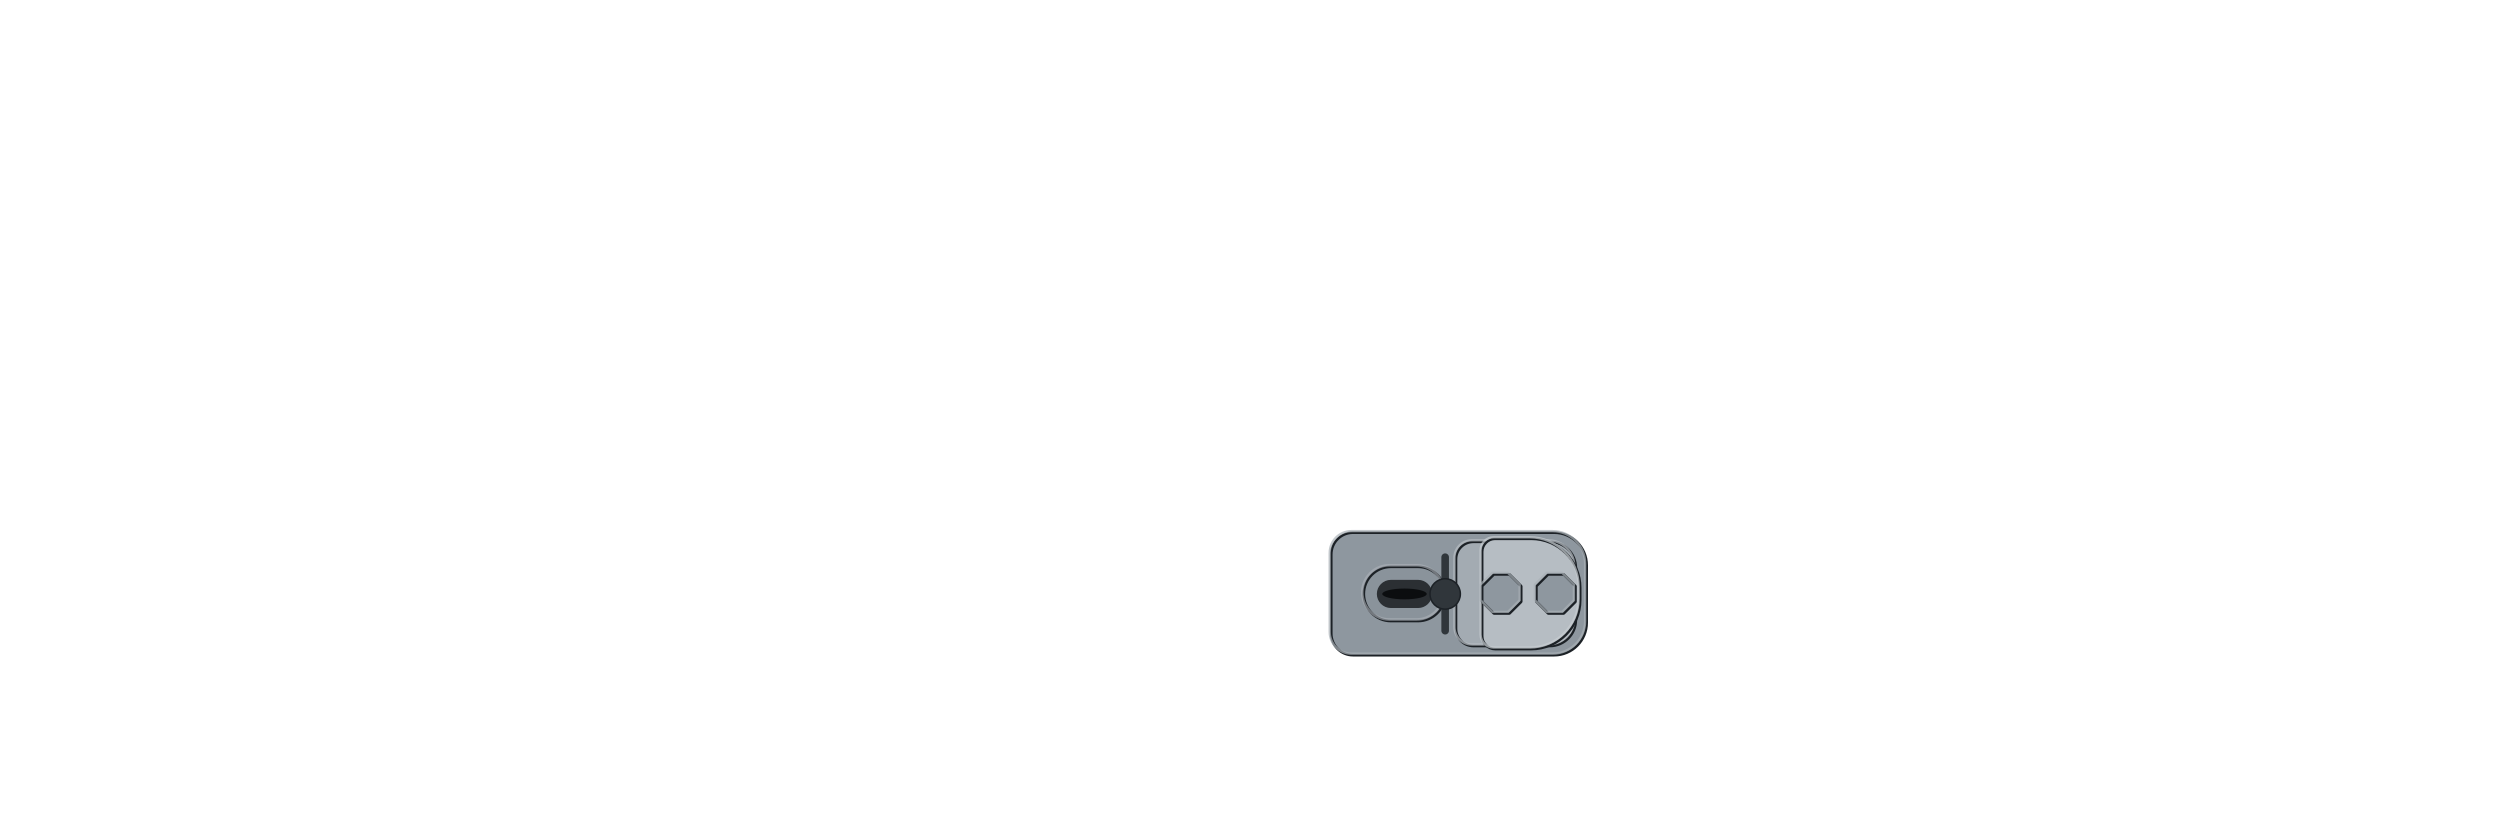
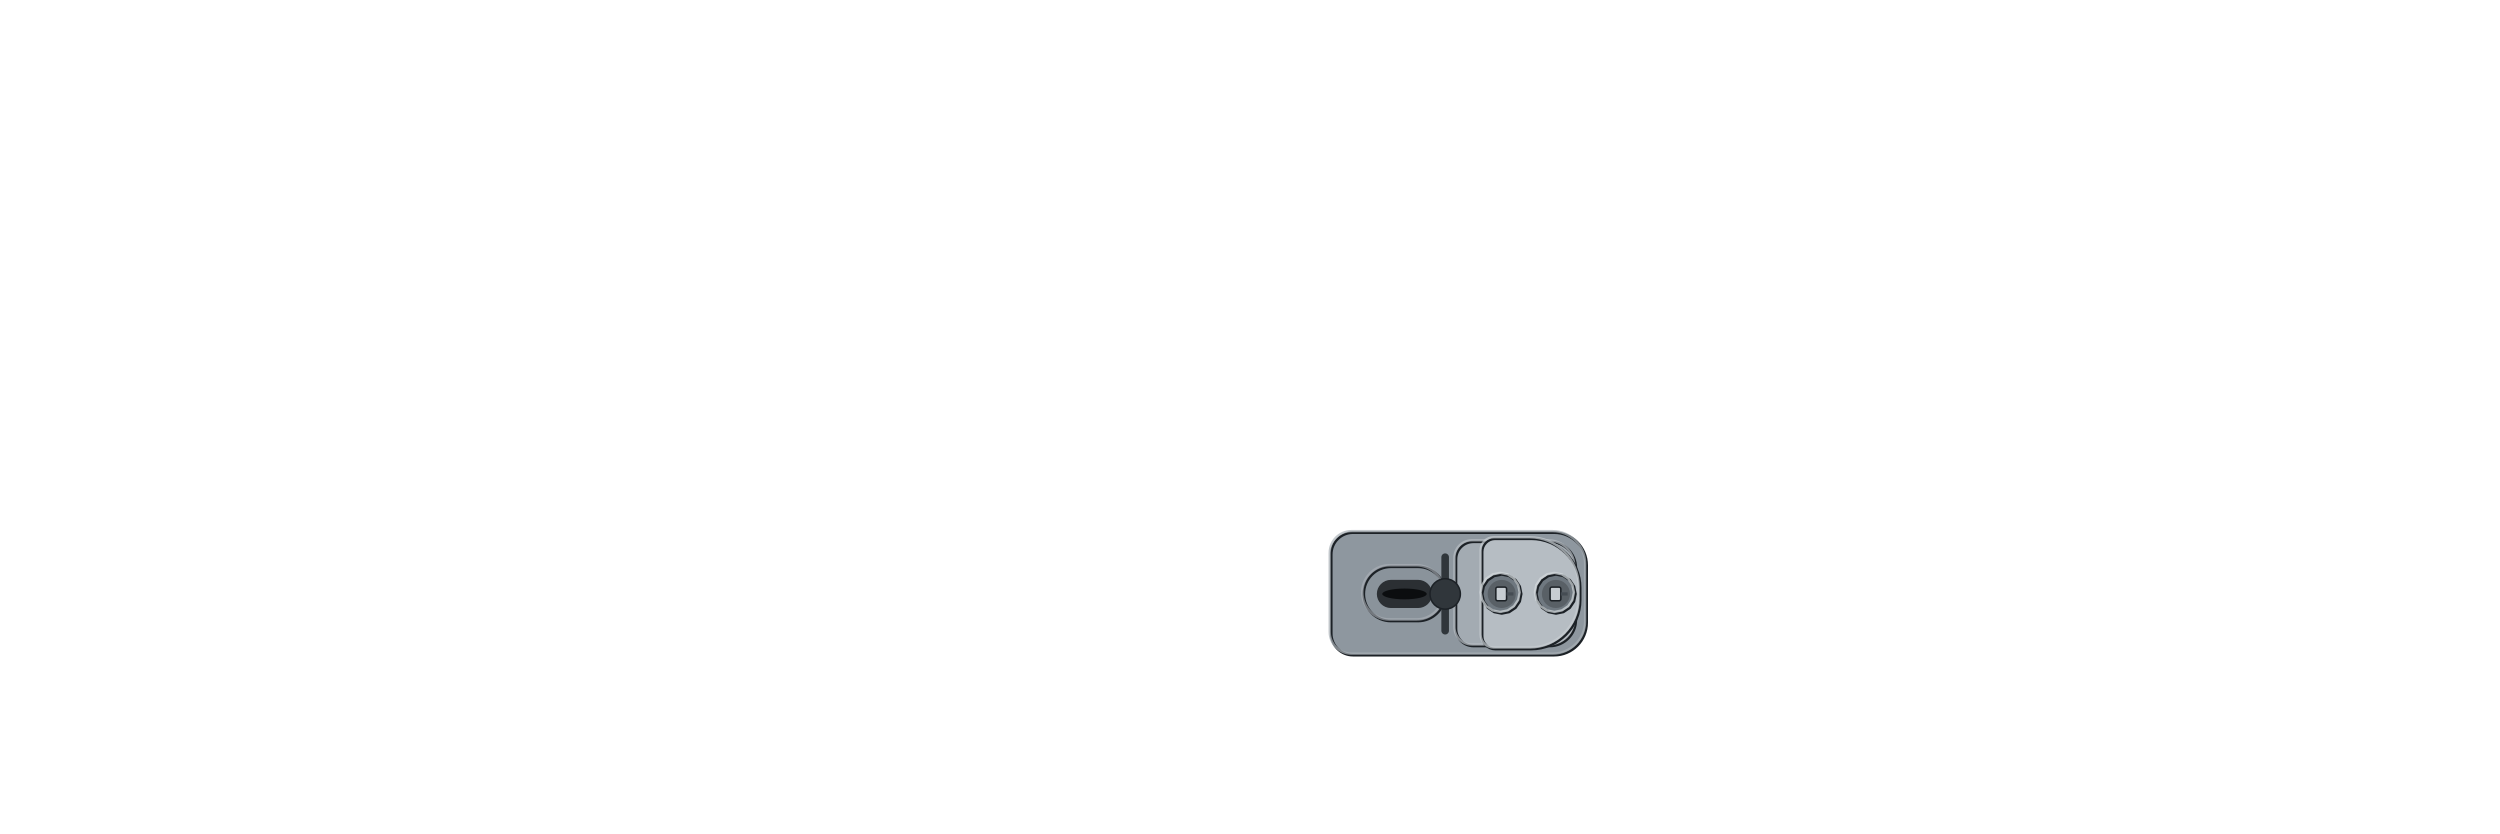
<svg xmlns="http://www.w3.org/2000/svg" width="1152" height="384" viewBox="-57.6 -19.2 115.2 38.4" shape-rendering="geometricPrecision">
  <defs>
    <clipPath id="hullclip_unused">
      <path d="M-53.5,-5.801 L-53.496,-5.874 L-53.484,-5.947 L-53.465,-6.02 L-53.438,-6.093 L-53.402,-6.166 L-53.359,-6.239 L-53.309,-6.311 L-53.25,-6.384 L-53.184,-6.456 L-53.11,-6.527 L-53.028,-6.598 L-52.939,-6.669 L-52.841,-6.74 L-52.736,-6.81 L-52.624,-6.879 L-52.503,-6.948 L-52.375,-7.016 L-52.24,-7.084 L-52.096,-7.151 L-51.945,-7.218 L-51.787,-7.283 L-51.621,-7.348 L-51.447,-7.413 L-51.266,-7.476 L-51.078,-7.539 L-50.882,-7.601 L-50.678,-7.662 L-50.467,-7.722 L-50.249,-7.781 L-50.023,-7.839 L-49.79,-7.897 L-49.55,-7.953 L-49.303,-8.008 L-49.048,-8.063 L-48.787,-8.116 L-48.518,-8.168 L-48.242,-8.219 L-47.959,-8.269 L-47.669,-8.318 L-47.372,-8.366 L-47.068,-8.413 L-46.757,-8.458 L-46.44,-8.503 L-46.115,-8.546 L-45.784,-8.588 L-45.447,-8.629 L-45.102,-8.669 L-44.751,-8.707 L-44.394,-8.745 L-44.03,-8.781 L-43.659,-8.816 L-43.282,-8.85 L-42.899,-8.882 L-42.51,-8.914 L-42.114,-8.944 L-41.713,-8.973 L-41.305,-9.001 L-40.891,-9.028 L-40.471,-9.054 L-40.045,-9.079 L-39.614,-9.102 L-39.176,-9.125 L-38.733,-9.146 L-38.285,-9.166 L-37.83,-9.185 L-37.37,-9.204 L-36.905,-9.221 L-36.434,-9.237 L-35.958,-9.252 L-35.477,-9.267 L-34.991,-9.28 L-34.499,-9.293 L-34.002,-9.304 L-33.501,-9.315 L-32.994,-9.325 L-32.483,-9.335 L-31.967,-9.343 L-31.447,-9.351 L-30.921,-9.358 L-30.391,-9.365 L-29.857,-9.371 L-29.319,-9.376 L-28.776,-9.381 L-28.229,-9.385 L-27.678,-9.389 L-27.122,-9.393 L-26.563,-9.396 L-26,-9.398 L-25.433,-9.4 L-24.863,-9.402 L-24.288,-9.404 L-23.711,-9.405 L-23.13,-9.406 L-22.545,-9.407 L-21.957,-9.408 L-21.366,-9.409 L-20.772,-9.409 L-20.175,-9.409 L-19.574,-9.41 L-18.971,-9.41 L-18.366,-9.41 L-17.757,-9.41 L-17.146,-9.41 L-16.532,-9.41 L-15.916,-9.41 L-15.298,-9.41 L-14.678,-9.41 L-14.055,-9.41 L-13.43,-9.41 L-12.803,-9.41 L-12.175,-9.41 L-11.544,-9.41 L-10.912,-9.41 L-10.279,-9.41 L-9.644,-9.41 L-9.007,-9.41 L-8.369,-9.41 L-7.73,-9.41 L-7.09,-9.41 L-6.449,-9.41 L-5.807,-9.41 L-5.163,-9.41 L-4.52,-9.41 L-3.875,-9.41 L-3.23,-9.41 L-2.585,-9.41 L-1.939,-9.41 L-1.293,-9.41 L-0.646,-9.41 L-0,-9.41 L0.646,-9.41 L1.293,-9.41 L1.939,-9.41 L2.585,-9.41 L3.23,-9.41 L3.875,-9.41 L4.52,-9.41 L5.163,-9.41 L5.807,-9.41 L6.449,-9.41 L7.09,-9.41 L7.73,-9.41 L8.369,-9.41 L9.007,-9.41 L9.644,-9.41 L10.279,-9.41 L10.912,-9.41 L11.544,-9.41 L12.175,-9.41 L12.803,-9.41 L13.43,-9.41 L14.055,-9.41 L14.678,-9.409 L15.298,-9.409 L15.916,-9.408 L16.532,-9.407 L17.146,-9.406 L17.757,-9.404 L18.366,-9.402 L18.971,-9.399 L19.574,-9.395 L20.175,-9.391 L20.772,-9.385 L21.366,-9.378 L21.957,-9.371 L22.545,-9.362 L23.13,-9.351 L23.711,-9.339 L24.288,-9.325 L24.863,-9.309 L25.433,-9.291 L26,-9.272 L26.563,-9.25 L27.122,-9.225 L27.678,-9.198 L28.229,-9.168 L28.776,-9.136 L29.319,-9.101 L29.857,-9.062 L30.391,-9.021 L30.921,-8.976 L31.447,-8.928 L31.967,-8.876 L32.483,-8.821 L32.994,-8.762 L33.501,-8.7 L34.002,-8.634 L34.499,-8.563 L34.991,-8.489 L35.477,-8.411 L35.958,-8.329 L36.434,-8.243 L36.905,-8.153 L37.37,-8.059 L37.83,-7.961 L38.285,-7.859 L38.733,-7.753 L39.176,-7.643 L39.614,-7.529 L40.045,-7.411 L40.471,-7.289 L40.891,-7.163 L41.305,-7.034 L41.713,-6.902 L42.114,-6.766 L42.51,-6.626 L42.899,-6.484 L43.282,-6.338 L43.659,-6.19 L44.03,-6.039 L44.394,-5.885 L44.751,-5.729 L45.102,-5.571 L45.447,-5.411 L45.784,-5.249 L46.115,-5.085 L46.44,-4.92 L46.757,-4.754 L47.068,-4.587 L47.372,-4.42 L47.669,-4.252 L47.959,-4.084 L48.242,-3.916 L48.518,-3.748 L48.787,-3.581 L49.048,-3.415 L49.303,-3.25 L49.55,-3.086 L49.79,-2.924 L50.023,-2.764 L50.249,-2.606 L50.467,-2.451 L50.678,-2.298 L50.882,-2.148 L51.078,-2.002 L51.266,-1.859 L51.447,-1.719 L51.621,-1.584 L51.787,-1.453 L51.945,-1.326 L52.096,-1.204 L52.24,-1.087 L52.375,-0.974 L52.503,-0.868 L52.624,-0.766 L52.736,-0.67 L52.841,-0.58 L52.939,-0.496 L53.028,-0.419 L53.11,-0.347 L53.184,-0.282 L53.25,-0.223 L53.309,-0.171 L53.359,-0.126 L53.402,-0.088 L53.438,-0.056 L53.465,-0.032 L53.484,-0.014 L53.484,0.014 L53.465,0.032 L53.438,0.056 L53.402,0.088 L53.359,0.126 L53.309,0.171 L53.25,0.223 L53.184,0.282 L53.11,0.347 L53.028,0.419 L52.939,0.496 L52.841,0.58 L52.736,0.67 L52.624,0.766 L52.503,0.868 L52.375,0.974 L52.24,1.087 L52.096,1.204 L51.945,1.326 L51.787,1.453 L51.621,1.584 L51.447,1.719 L51.266,1.859 L51.078,2.002 L50.882,2.148 L50.678,2.298 L50.467,2.451 L50.249,2.606 L50.023,2.764 L49.79,2.924 L49.55,3.086 L49.303,3.25 L49.048,3.415 L48.787,3.581 L48.518,3.748 L48.242,3.916 L47.959,4.084 L47.669,4.252 L47.372,4.42 L47.068,4.587 L46.757,4.754 L46.44,4.92 L46.115,5.085 L45.784,5.249 L45.447,5.411 L45.102,5.571 L44.751,5.729 L44.394,5.885 L44.03,6.039 L43.659,6.19 L43.282,6.338 L42.899,6.484 L42.51,6.626 L42.114,6.766 L41.713,6.902 L41.305,7.034 L40.891,7.163 L40.471,7.289 L40.045,7.411 L39.614,7.529 L39.176,7.643 L38.733,7.753 L38.285,7.859 L37.83,7.961 L37.37,8.059 L36.905,8.153 L36.434,8.243 L35.958,8.329 L35.477,8.411 L34.991,8.489 L34.499,8.563 L34.002,8.634 L33.501,8.7 L32.994,8.762 L32.483,8.821 L31.967,8.876 L31.447,8.928 L30.921,8.976 L30.391,9.021 L29.857,9.062 L29.319,9.101 L28.776,9.136 L28.229,9.168 L27.678,9.198 L27.122,9.225 L26.563,9.25 L26,9.272 L25.433,9.291 L24.863,9.309 L24.288,9.325 L23.711,9.339 L23.13,9.351 L22.545,9.362 L21.957,9.371 L21.366,9.378 L20.772,9.385 L20.175,9.391 L19.574,9.395 L18.971,9.399 L18.366,9.402 L17.757,9.404 L17.146,9.406 L16.532,9.407 L15.916,9.408 L15.298,9.409 L14.678,9.409 L14.055,9.41 L13.43,9.41 L12.803,9.41 L12.175,9.41 L11.544,9.41 L10.912,9.41 L10.279,9.41 L9.644,9.41 L9.007,9.41 L8.369,9.41 L7.73,9.41 L7.09,9.41 L6.449,9.41 L5.807,9.41 L5.163,9.41 L4.52,9.41 L3.875,9.41 L3.23,9.41 L2.585,9.41 L1.939,9.41 L1.293,9.41 L0.646,9.41 L-0,9.41 L-0.646,9.41 L-1.293,9.41 L-1.939,9.41 L-2.585,9.41 L-3.23,9.41 L-3.875,9.41 L-4.52,9.41 L-5.163,9.41 L-5.807,9.41 L-6.449,9.41 L-7.09,9.41 L-7.73,9.41 L-8.369,9.41 L-9.007,9.41 L-9.644,9.41 L-10.279,9.41 L-10.912,9.41 L-11.544,9.41 L-12.175,9.41 L-12.803,9.41 L-13.43,9.41 L-14.055,9.41 L-14.678,9.41 L-15.298,9.41 L-15.916,9.41 L-16.532,9.41 L-17.146,9.41 L-17.757,9.41 L-18.366,9.41 L-18.971,9.41 L-19.574,9.41 L-20.175,9.409 L-20.772,9.409 L-21.366,9.409 L-21.957,9.408 L-22.545,9.407 L-23.13,9.406 L-23.711,9.405 L-24.288,9.404 L-24.863,9.402 L-25.433,9.4 L-26,9.398 L-26.563,9.396 L-27.122,9.393 L-27.678,9.389 L-28.229,9.385 L-28.776,9.381 L-29.319,9.376 L-29.857,9.371 L-30.391,9.365 L-30.921,9.358 L-31.447,9.351 L-31.967,9.343 L-32.483,9.335 L-32.994,9.325 L-33.501,9.315 L-34.002,9.304 L-34.499,9.293 L-34.991,9.28 L-35.477,9.267 L-35.958,9.252 L-36.434,9.237 L-36.905,9.221 L-37.37,9.204 L-37.83,9.185 L-38.285,9.166 L-38.733,9.146 L-39.176,9.125 L-39.614,9.102 L-40.045,9.079 L-40.471,9.054 L-40.891,9.028 L-41.305,9.001 L-41.713,8.973 L-42.114,8.944 L-42.51,8.914 L-42.899,8.882 L-43.282,8.85 L-43.659,8.816 L-44.03,8.781 L-44.394,8.745 L-44.751,8.707 L-45.102,8.669 L-45.447,8.629 L-45.784,8.588 L-46.115,8.546 L-46.44,8.503 L-46.757,8.458 L-47.068,8.413 L-47.372,8.366 L-47.669,8.318 L-47.959,8.269 L-48.242,8.219 L-48.518,8.168 L-48.787,8.116 L-49.048,8.063 L-49.303,8.008 L-49.55,7.953 L-49.79,7.897 L-50.023,7.839 L-50.249,7.781 L-50.467,7.722 L-50.678,7.662 L-50.882,7.601 L-51.078,7.539 L-51.266,7.476 L-51.447,7.413 L-51.621,7.348 L-51.787,7.283 L-51.945,7.218 L-52.096,7.151 L-52.24,7.084 L-52.375,7.016 L-52.503,6.948 L-52.624,6.879 L-52.736,6.81 L-52.841,6.74 L-52.939,6.669 L-53.028,6.598 L-53.11,6.527 L-53.184,6.456 L-53.25,6.384 L-53.309,6.311 L-53.359,6.239 L-53.402,6.166 L-53.438,6.093 L-53.465,6.02 L-53.484,5.947 L-53.496,5.874 L-53.5,5.801 Z" />
    </clipPath>
    <clipPath id="deckclip">
      <path d="M-53.5,-5.251 L-53.496,-5.324 L-53.484,-5.397 L-53.465,-5.47 L-53.438,-5.543 L-53.402,-5.616 L-53.359,-5.689 L-53.309,-5.761 L-53.25,-5.834 L-53.184,-5.906 L-53.11,-5.977 L-53.028,-6.048 L-52.939,-6.119 L-52.841,-6.19 L-52.736,-6.26 L-52.624,-6.329 L-52.503,-6.398 L-52.375,-6.466 L-52.24,-6.534 L-52.096,-6.601 L-51.945,-6.668 L-51.787,-6.733 L-51.621,-6.798 L-51.447,-6.863 L-51.266,-6.926 L-51.078,-6.989 L-50.882,-7.051 L-50.678,-7.112 L-50.467,-7.172 L-50.249,-7.231 L-50.023,-7.289 L-49.79,-7.347 L-49.55,-7.403 L-49.303,-7.458 L-49.048,-7.513 L-48.787,-7.566 L-48.518,-7.618 L-48.242,-7.669 L-47.959,-7.719 L-47.669,-7.768 L-47.372,-7.816 L-47.068,-7.863 L-46.757,-7.908 L-46.44,-7.953 L-46.115,-7.996 L-45.784,-8.038 L-45.447,-8.079 L-45.102,-8.119 L-44.751,-8.157 L-44.394,-8.195 L-44.03,-8.231 L-43.659,-8.266 L-43.282,-8.3 L-42.899,-8.332 L-42.51,-8.364 L-42.114,-8.394 L-41.713,-8.423 L-41.305,-8.451 L-40.891,-8.478 L-40.471,-8.504 L-40.045,-8.529 L-39.614,-8.552 L-39.176,-8.575 L-38.733,-8.596 L-38.285,-8.616 L-37.83,-8.635 L-37.37,-8.654 L-36.905,-8.671 L-36.434,-8.687 L-35.958,-8.702 L-35.477,-8.717 L-34.991,-8.73 L-34.499,-8.743 L-34.002,-8.754 L-33.501,-8.765 L-32.994,-8.775 L-32.483,-8.785 L-31.967,-8.793 L-31.447,-8.801 L-30.921,-8.808 L-30.391,-8.815 L-29.857,-8.821 L-29.319,-8.826 L-28.776,-8.831 L-28.229,-8.835 L-27.678,-8.839 L-27.122,-8.843 L-26.563,-8.846 L-26,-8.848 L-25.433,-8.85 L-24.863,-8.852 L-24.288,-8.854 L-23.711,-8.855 L-23.13,-8.856 L-22.545,-8.857 L-21.957,-8.858 L-21.366,-8.859 L-20.772,-8.859 L-20.175,-8.859 L-19.574,-8.86 L-18.971,-8.86 L-18.366,-8.86 L-17.757,-8.86 L-17.146,-8.86 L-16.532,-8.86 L-15.916,-8.86 L-15.298,-8.86 L-14.678,-8.86 L-14.055,-8.86 L-13.43,-8.86 L-12.803,-8.86 L-12.175,-8.86 L-11.544,-8.86 L-10.912,-8.86 L-10.279,-8.86 L-9.644,-8.86 L-9.007,-8.86 L-8.369,-8.86 L-7.73,-8.86 L-7.09,-8.86 L-6.449,-8.86 L-5.807,-8.86 L-5.163,-8.86 L-4.52,-8.86 L-3.875,-8.86 L-3.23,-8.86 L-2.585,-8.86 L-1.939,-8.86 L-1.293,-8.86 L-0.646,-8.86 L-0,-8.86 L0.646,-8.86 L1.293,-8.86 L1.939,-8.86 L2.585,-8.86 L3.23,-8.86 L3.875,-8.86 L4.52,-8.86 L5.163,-8.86 L5.807,-8.86 L6.449,-8.86 L7.09,-8.86 L7.73,-8.86 L8.369,-8.86 L9.007,-8.86 L9.644,-8.86 L10.279,-8.86 L10.912,-8.86 L11.544,-8.86 L12.175,-8.86 L12.803,-8.86 L13.43,-8.86 L14.055,-8.86 L14.678,-8.859 L15.298,-8.859 L15.916,-8.858 L16.532,-8.857 L17.146,-8.856 L17.757,-8.854 L18.366,-8.852 L18.971,-8.849 L19.574,-8.845 L20.175,-8.841 L20.772,-8.835 L21.366,-8.828 L21.957,-8.821 L22.545,-8.812 L23.13,-8.801 L23.711,-8.789 L24.288,-8.775 L24.863,-8.759 L25.433,-8.741 L26,-8.722 L26.563,-8.7 L27.122,-8.675 L27.678,-8.648 L28.229,-8.618 L28.776,-8.586 L29.319,-8.551 L29.857,-8.512 L30.391,-8.471 L30.921,-8.426 L31.447,-8.378 L31.967,-8.326 L32.483,-8.271 L32.994,-8.212 L33.501,-8.15 L34.002,-8.084 L34.499,-8.013 L34.991,-7.939 L35.477,-7.861 L35.958,-7.779 L36.434,-7.693 L36.905,-7.603 L37.37,-7.509 L37.83,-7.411 L38.285,-7.309 L38.733,-7.203 L39.176,-7.093 L39.614,-6.979 L40.045,-6.861 L40.471,-6.739 L40.891,-6.613 L41.305,-6.484 L41.713,-6.352 L42.114,-6.216 L42.51,-6.076 L42.899,-5.934 L43.282,-5.788 L43.659,-5.64 L44.03,-5.489 L44.394,-5.335 L44.751,-5.179 L45.102,-5.021 L45.447,-4.861 L45.784,-4.699 L46.115,-4.535 L46.44,-4.37 L46.757,-4.204 L47.068,-4.037 L47.372,-3.87 L47.669,-3.702 L47.959,-3.534 L48.242,-3.366 L48.518,-3.198 L48.787,-3.031 L49.048,-2.865 L49.303,-2.7 L49.55,-2.536 L49.79,-2.374 L50.023,-2.214 L50.249,-2.056 L50.467,-1.901 L50.678,-1.748 L50.882,-1.598 L51.078,-1.452 L51.266,-1.309 L51.447,-1.169 L51.621,-1.034 L51.787,-0.903 L51.945,-0.776 L52.096,-0.654 L52.24,-0.537 L52.375,-0.424 L52.503,-0.318 L52.624,-0.216 L52.736,-0.12 L52.841,-0.03 L52.841,0.03 L52.736,0.12 L52.624,0.216 L52.503,0.318 L52.375,0.424 L52.24,0.537 L52.096,0.654 L51.945,0.776 L51.787,0.903 L51.621,1.034 L51.447,1.169 L51.266,1.309 L51.078,1.452 L50.882,1.598 L50.678,1.748 L50.467,1.901 L50.249,2.056 L50.023,2.214 L49.79,2.374 L49.55,2.536 L49.303,2.7 L49.048,2.865 L48.787,3.031 L48.518,3.198 L48.242,3.366 L47.959,3.534 L47.669,3.702 L47.372,3.87 L47.068,4.037 L46.757,4.204 L46.44,4.37 L46.115,4.535 L45.784,4.699 L45.447,4.861 L45.102,5.021 L44.751,5.179 L44.394,5.335 L44.03,5.489 L43.659,5.64 L43.282,5.788 L42.899,5.934 L42.51,6.076 L42.114,6.216 L41.713,6.352 L41.305,6.484 L40.891,6.613 L40.471,6.739 L40.045,6.861 L39.614,6.979 L39.176,7.093 L38.733,7.203 L38.285,7.309 L37.83,7.411 L37.37,7.509 L36.905,7.603 L36.434,7.693 L35.958,7.779 L35.477,7.861 L34.991,7.939 L34.499,8.013 L34.002,8.084 L33.501,8.15 L32.994,8.212 L32.483,8.271 L31.967,8.326 L31.447,8.378 L30.921,8.426 L30.391,8.471 L29.857,8.512 L29.319,8.551 L28.776,8.586 L28.229,8.618 L27.678,8.648 L27.122,8.675 L26.563,8.7 L26,8.722 L25.433,8.741 L24.863,8.759 L24.288,8.775 L23.711,8.789 L23.13,8.801 L22.545,8.812 L21.957,8.821 L21.366,8.828 L20.772,8.835 L20.175,8.841 L19.574,8.845 L18.971,8.849 L18.366,8.852 L17.757,8.854 L17.146,8.856 L16.532,8.857 L15.916,8.858 L15.298,8.859 L14.678,8.859 L14.055,8.86 L13.43,8.86 L12.803,8.86 L12.175,8.86 L11.544,8.86 L10.912,8.86 L10.279,8.86 L9.644,8.86 L9.007,8.86 L8.369,8.86 L7.73,8.86 L7.09,8.86 L6.449,8.86 L5.807,8.86 L5.163,8.86 L4.52,8.86 L3.875,8.86 L3.23,8.86 L2.585,8.86 L1.939,8.86 L1.293,8.86 L0.646,8.86 L-0,8.86 L-0.646,8.86 L-1.293,8.86 L-1.939,8.86 L-2.585,8.86 L-3.23,8.86 L-3.875,8.86 L-4.52,8.86 L-5.163,8.86 L-5.807,8.86 L-6.449,8.86 L-7.09,8.86 L-7.73,8.86 L-8.369,8.86 L-9.007,8.86 L-9.644,8.86 L-10.279,8.86 L-10.912,8.86 L-11.544,8.86 L-12.175,8.86 L-12.803,8.86 L-13.43,8.86 L-14.055,8.86 L-14.678,8.86 L-15.298,8.86 L-15.916,8.86 L-16.532,8.86 L-17.146,8.86 L-17.757,8.86 L-18.366,8.86 L-18.971,8.86 L-19.574,8.86 L-20.175,8.859 L-20.772,8.859 L-21.366,8.859 L-21.957,8.858 L-22.545,8.857 L-23.13,8.856 L-23.711,8.855 L-24.288,8.854 L-24.863,8.852 L-25.433,8.85 L-26,8.848 L-26.563,8.846 L-27.122,8.843 L-27.678,8.839 L-28.229,8.835 L-28.776,8.831 L-29.319,8.826 L-29.857,8.821 L-30.391,8.815 L-30.921,8.808 L-31.447,8.801 L-31.967,8.793 L-32.483,8.785 L-32.994,8.775 L-33.501,8.765 L-34.002,8.754 L-34.499,8.743 L-34.991,8.73 L-35.477,8.717 L-35.958,8.702 L-36.434,8.687 L-36.905,8.671 L-37.37,8.654 L-37.83,8.635 L-38.285,8.616 L-38.733,8.596 L-39.176,8.575 L-39.614,8.552 L-40.045,8.529 L-40.471,8.504 L-40.891,8.478 L-41.305,8.451 L-41.713,8.423 L-42.114,8.394 L-42.51,8.364 L-42.899,8.332 L-43.282,8.3 L-43.659,8.266 L-44.03,8.231 L-44.394,8.195 L-44.751,8.157 L-45.102,8.119 L-45.447,8.079 L-45.784,8.038 L-46.115,7.996 L-46.44,7.953 L-46.757,7.908 L-47.068,7.863 L-47.372,7.816 L-47.669,7.768 L-47.959,7.719 L-48.242,7.669 L-48.518,7.618 L-48.787,7.566 L-49.048,7.513 L-49.303,7.458 L-49.55,7.403 L-49.79,7.347 L-50.023,7.289 L-50.249,7.231 L-50.467,7.172 L-50.678,7.112 L-50.882,7.051 L-51.078,6.989 L-51.266,6.926 L-51.447,6.863 L-51.621,6.798 L-51.787,6.733 L-51.945,6.668 L-52.096,6.601 L-52.24,6.534 L-52.375,6.466 L-52.503,6.398 L-52.624,6.329 L-52.736,6.26 L-52.841,6.19 L-52.939,6.119 L-53.028,6.048 L-53.11,5.977 L-53.184,5.906 L-53.25,5.834 L-53.309,5.761 L-53.359,5.689 L-53.402,5.616 L-53.438,5.543 L-53.465,5.47 L-53.484,5.397 L-53.496,5.324 L-53.5,5.251 Z" />
    </clipPath>
    <clipPath id="fdclip">
      <path d="M-55.64,-10.163 L-52.64,-11.292 L43.87,-11.292 L50.29,-5.081 L50.29,5.081 L43.87,11.292 L-52.64,11.292 L-55.64,10.163 Z" />
    </clipPath>
    <clipPath id="hullclip">
      <path d="M-53.5,-5.801 L-53.496,-5.874 L-53.484,-5.947 L-53.465,-6.02 L-53.438,-6.093 L-53.402,-6.166 L-53.359,-6.239 L-53.309,-6.311 L-53.25,-6.384 L-53.184,-6.456 L-53.11,-6.527 L-53.028,-6.598 L-52.939,-6.669 L-52.841,-6.74 L-52.736,-6.81 L-52.624,-6.879 L-52.503,-6.948 L-52.375,-7.016 L-52.24,-7.084 L-52.096,-7.151 L-51.945,-7.218 L-51.787,-7.283 L-51.621,-7.348 L-51.447,-7.413 L-51.266,-7.476 L-51.078,-7.539 L-50.882,-7.601 L-50.678,-7.662 L-50.467,-7.722 L-50.249,-7.781 L-50.023,-7.839 L-49.79,-7.897 L-49.55,-7.953 L-49.303,-8.008 L-49.048,-8.063 L-48.787,-8.116 L-48.518,-8.168 L-48.242,-8.219 L-47.959,-8.269 L-47.669,-8.318 L-47.372,-8.366 L-47.068,-8.413 L-46.757,-8.458 L-46.44,-8.503 L-46.115,-8.546 L-45.784,-8.588 L-45.447,-8.629 L-45.102,-8.669 L-44.751,-8.707 L-44.394,-8.745 L-44.03,-8.781 L-43.659,-8.816 L-43.282,-8.85 L-42.899,-8.882 L-42.51,-8.914 L-42.114,-8.944 L-41.713,-8.973 L-41.305,-9.001 L-40.891,-9.028 L-40.471,-9.054 L-40.045,-9.079 L-39.614,-9.102 L-39.176,-9.125 L-38.733,-9.146 L-38.285,-9.166 L-37.83,-9.185 L-37.37,-9.204 L-36.905,-9.221 L-36.434,-9.237 L-35.958,-9.252 L-35.477,-9.267 L-34.991,-9.28 L-34.499,-9.293 L-34.002,-9.304 L-33.501,-9.315 L-32.994,-9.325 L-32.483,-9.335 L-31.967,-9.343 L-31.447,-9.351 L-30.921,-9.358 L-30.391,-9.365 L-29.857,-9.371 L-29.319,-9.376 L-28.776,-9.381 L-28.229,-9.385 L-27.678,-9.389 L-27.122,-9.393 L-26.563,-9.396 L-26,-9.398 L-25.433,-9.4 L-24.863,-9.402 L-24.288,-9.404 L-23.711,-9.405 L-23.13,-9.406 L-22.545,-9.407 L-21.957,-9.408 L-21.366,-9.409 L-20.772,-9.409 L-20.175,-9.409 L-19.574,-9.41 L-18.971,-9.41 L-18.366,-9.41 L-17.757,-9.41 L-17.146,-9.41 L-16.532,-9.41 L-15.916,-9.41 L-15.298,-9.41 L-14.678,-9.41 L-14.055,-9.41 L-13.43,-9.41 L-12.803,-9.41 L-12.175,-9.41 L-11.544,-9.41 L-10.912,-9.41 L-10.279,-9.41 L-9.644,-9.41 L-9.007,-9.41 L-8.369,-9.41 L-7.73,-9.41 L-7.09,-9.41 L-6.449,-9.41 L-5.807,-9.41 L-5.163,-9.41 L-4.52,-9.41 L-3.875,-9.41 L-3.23,-9.41 L-2.585,-9.41 L-1.939,-9.41 L-1.293,-9.41 L-0.646,-9.41 L-0,-9.41 L0.646,-9.41 L1.293,-9.41 L1.939,-9.41 L2.585,-9.41 L3.23,-9.41 L3.875,-9.41 L4.52,-9.41 L5.163,-9.41 L5.807,-9.41 L6.449,-9.41 L7.09,-9.41 L7.73,-9.41 L8.369,-9.41 L9.007,-9.41 L9.644,-9.41 L10.279,-9.41 L10.912,-9.41 L11.544,-9.41 L12.175,-9.41 L12.803,-9.41 L13.43,-9.41 L14.055,-9.41 L14.678,-9.409 L15.298,-9.409 L15.916,-9.408 L16.532,-9.407 L17.146,-9.406 L17.757,-9.404 L18.366,-9.402 L18.971,-9.399 L19.574,-9.395 L20.175,-9.391 L20.772,-9.385 L21.366,-9.378 L21.957,-9.371 L22.545,-9.362 L23.13,-9.351 L23.711,-9.339 L24.288,-9.325 L24.863,-9.309 L25.433,-9.291 L26,-9.272 L26.563,-9.25 L27.122,-9.225 L27.678,-9.198 L28.229,-9.168 L28.776,-9.136 L29.319,-9.101 L29.857,-9.062 L30.391,-9.021 L30.921,-8.976 L31.447,-8.928 L31.967,-8.876 L32.483,-8.821 L32.994,-8.762 L33.501,-8.7 L34.002,-8.634 L34.499,-8.563 L34.991,-8.489 L35.477,-8.411 L35.958,-8.329 L36.434,-8.243 L36.905,-8.153 L37.37,-8.059 L37.83,-7.961 L38.285,-7.859 L38.733,-7.753 L39.176,-7.643 L39.614,-7.529 L40.045,-7.411 L40.471,-7.289 L40.891,-7.163 L41.305,-7.034 L41.713,-6.902 L42.114,-6.766 L42.51,-6.626 L42.899,-6.484 L43.282,-6.338 L43.659,-6.19 L44.03,-6.039 L44.394,-5.885 L44.751,-5.729 L45.102,-5.571 L45.447,-5.411 L45.784,-5.249 L46.115,-5.085 L46.44,-4.92 L46.757,-4.754 L47.068,-4.587 L47.372,-4.42 L47.669,-4.252 L47.959,-4.084 L48.242,-3.916 L48.518,-3.748 L48.787,-3.581 L49.048,-3.415 L49.303,-3.25 L49.55,-3.086 L49.79,-2.924 L50.023,-2.764 L50.249,-2.606 L50.467,-2.451 L50.678,-2.298 L50.882,-2.148 L51.078,-2.002 L51.266,-1.859 L51.447,-1.719 L51.621,-1.584 L51.787,-1.453 L51.945,-1.326 L52.096,-1.204 L52.24,-1.087 L52.375,-0.974 L52.503,-0.868 L52.624,-0.766 L52.736,-0.67 L52.841,-0.58 L52.939,-0.496 L53.028,-0.419 L53.11,-0.347 L53.184,-0.282 L53.25,-0.223 L53.309,-0.171 L53.359,-0.126 L53.402,-0.088 L53.438,-0.056 L53.465,-0.032 L53.484,-0.014 L53.484,0.014 L53.465,0.032 L53.438,0.056 L53.402,0.088 L53.359,0.126 L53.309,0.171 L53.25,0.223 L53.184,0.282 L53.11,0.347 L53.028,0.419 L52.939,0.496 L52.841,0.58 L52.736,0.67 L52.624,0.766 L52.503,0.868 L52.375,0.974 L52.24,1.087 L52.096,1.204 L51.945,1.326 L51.787,1.453 L51.621,1.584 L51.447,1.719 L51.266,1.859 L51.078,2.002 L50.882,2.148 L50.678,2.298 L50.467,2.451 L50.249,2.606 L50.023,2.764 L49.79,2.924 L49.55,3.086 L49.303,3.25 L49.048,3.415 L48.787,3.581 L48.518,3.748 L48.242,3.916 L47.959,4.084 L47.669,4.252 L47.372,4.42 L47.068,4.587 L46.757,4.754 L46.44,4.92 L46.115,5.085 L45.784,5.249 L45.447,5.411 L45.102,5.571 L44.751,5.729 L44.394,5.885 L44.03,6.039 L43.659,6.19 L43.282,6.338 L42.899,6.484 L42.51,6.626 L42.114,6.766 L41.713,6.902 L41.305,7.034 L40.891,7.163 L40.471,7.289 L40.045,7.411 L39.614,7.529 L39.176,7.643 L38.733,7.753 L38.285,7.859 L37.83,7.961 L37.37,8.059 L36.905,8.153 L36.434,8.243 L35.958,8.329 L35.477,8.411 L34.991,8.489 L34.499,8.563 L34.002,8.634 L33.501,8.7 L32.994,8.762 L32.483,8.821 L31.967,8.876 L31.447,8.928 L30.921,8.976 L30.391,9.021 L29.857,9.062 L29.319,9.101 L28.776,9.136 L28.229,9.168 L27.678,9.198 L27.122,9.225 L26.563,9.25 L26,9.272 L25.433,9.291 L24.863,9.309 L24.288,9.325 L23.711,9.339 L23.13,9.351 L22.545,9.362 L21.957,9.371 L21.366,9.378 L20.772,9.385 L20.175,9.391 L19.574,9.395 L18.971,9.399 L18.366,9.402 L17.757,9.404 L17.146,9.406 L16.532,9.407 L15.916,9.408 L15.298,9.409 L14.678,9.409 L14.055,9.41 L13.43,9.41 L12.803,9.41 L12.175,9.41 L11.544,9.41 L10.912,9.41 L10.279,9.41 L9.644,9.41 L9.007,9.41 L8.369,9.41 L7.73,9.41 L7.09,9.41 L6.449,9.41 L5.807,9.41 L5.163,9.41 L4.52,9.41 L3.875,9.41 L3.23,9.41 L2.585,9.41 L1.939,9.41 L1.293,9.41 L0.646,9.41 L-0,9.41 L-0.646,9.41 L-1.293,9.41 L-1.939,9.41 L-2.585,9.41 L-3.23,9.41 L-3.875,9.41 L-4.52,9.41 L-5.163,9.41 L-5.807,9.41 L-6.449,9.41 L-7.09,9.41 L-7.73,9.41 L-8.369,9.41 L-9.007,9.41 L-9.644,9.41 L-10.279,9.41 L-10.912,9.41 L-11.544,9.41 L-12.175,9.41 L-12.803,9.41 L-13.43,9.41 L-14.055,9.41 L-14.678,9.41 L-15.298,9.41 L-15.916,9.41 L-16.532,9.41 L-17.146,9.41 L-17.757,9.41 L-18.366,9.41 L-18.971,9.41 L-19.574,9.41 L-20.175,9.409 L-20.772,9.409 L-21.366,9.409 L-21.957,9.408 L-22.545,9.407 L-23.13,9.406 L-23.711,9.405 L-24.288,9.404 L-24.863,9.402 L-25.433,9.4 L-26,9.398 L-26.563,9.396 L-27.122,9.393 L-27.678,9.389 L-28.229,9.385 L-28.776,9.381 L-29.319,9.376 L-29.857,9.371 L-30.391,9.365 L-30.921,9.358 L-31.447,9.351 L-31.967,9.343 L-32.483,9.335 L-32.994,9.325 L-33.501,9.315 L-34.002,9.304 L-34.499,9.293 L-34.991,9.28 L-35.477,9.267 L-35.958,9.252 L-36.434,9.237 L-36.905,9.221 L-37.37,9.204 L-37.83,9.185 L-38.285,9.166 L-38.733,9.146 L-39.176,9.125 L-39.614,9.102 L-40.045,9.079 L-40.471,9.054 L-40.891,9.028 L-41.305,9.001 L-41.713,8.973 L-42.114,8.944 L-42.51,8.914 L-42.899,8.882 L-43.282,8.85 L-43.659,8.816 L-44.03,8.781 L-44.394,8.745 L-44.751,8.707 L-45.102,8.669 L-45.447,8.629 L-45.784,8.588 L-46.115,8.546 L-46.44,8.503 L-46.757,8.458 L-47.068,8.413 L-47.372,8.366 L-47.669,8.318 L-47.959,8.269 L-48.242,8.219 L-48.518,8.168 L-48.787,8.116 L-49.048,8.063 L-49.303,8.008 L-49.55,7.953 L-49.79,7.897 L-50.023,7.839 L-50.249,7.781 L-50.467,7.722 L-50.678,7.662 L-50.882,7.601 L-51.078,7.539 L-51.266,7.476 L-51.447,7.413 L-51.621,7.348 L-51.787,7.283 L-51.945,7.218 L-52.096,7.151 L-52.24,7.084 L-52.375,7.016 L-52.503,6.948 L-52.624,6.879 L-52.736,6.81 L-52.841,6.74 L-52.939,6.669 L-53.028,6.598 L-53.11,6.527 L-53.184,6.456 L-53.25,6.384 L-53.309,6.311 L-53.359,6.239 L-53.402,6.166 L-53.438,6.093 L-53.465,6.02 L-53.484,5.947 L-53.496,5.874 L-53.5,5.801 Z" />
      <path d="M-55.64,-10.163 L-52.64,-11.292 L43.87,-11.292 L50.29,-5.081 L50.29,5.081 L43.87,11.292 L-52.64,11.292 L-55.64,10.163 Z" />
    </clipPath>
  </defs>
  <path d="M4.745,5.346 L14.015,5.346 A1.5,1.5 0 0 1 15.515,6.846 L15.515,9.492 A1.5,1.5 0 0 1 14.015,10.992 L4.745,10.992 A1,1 0 0 1 3.745,9.992 L3.745,6.346 A1,1 0 0 1 4.745,5.346 Z" fill="#8e979f" stroke="#1c2126" stroke-width="0.12" stroke-linejoin="round" />
  <path d="M4.745,5.346 L14.015,5.346 A1.5,1.5 0 0 1 15.515,6.846 L15.515,9.492 A1.5,1.5 0 0 1 14.015,10.992 L4.745,10.992 A1,1 0 0 1 3.745,9.992 L3.745,6.346 A1,1 0 0 1 4.745,5.346 Z" fill="none" stroke="#aab1b7" stroke-width="0.108" transform="translate(-0.072,-0.072)" stroke-opacity="0.7" />
  <path d="M10.293,5.769 L13.815,5.769 A1.2,1.2 0 0 1 15.015,6.969 L15.015,9.369 A1.2,1.2 0 0 1 13.815,10.569 L10.293,10.569 A0.8,0.8 0 0 1 9.493,9.769 L9.493,6.569 A0.8,0.8 0 0 1 10.293,5.769 Z" fill="#a3abb2" stroke="#1c2126" stroke-width="0.12" stroke-linejoin="round" />
  <path d="M10.293,5.769 L13.815,5.769 A1.2,1.2 0 0 1 15.015,6.969 L15.015,9.369 A1.2,1.2 0 0 1 13.815,10.569 L10.293,10.569 A0.8,0.8 0 0 1 9.493,9.769 L9.493,6.569 A0.8,0.8 0 0 1 10.293,5.769 Z" fill="none" stroke="#bac0c5" stroke-width="0.108" transform="translate(-0.072,-0.072)" stroke-opacity="0.7" />
  <path d="M11.298,5.628 L12.957,5.628 A2.258,2.258 0 0 1 15.215,7.887 L15.215,8.451 A2.258,2.258 0 0 1 12.957,10.71 L11.298,10.71 A0.6,0.6 0 0 1 10.698,10.11 L10.698,6.228 A0.6,0.6 0 0 1 11.298,5.628 Z" fill="#b6bdc3" stroke="#1c2126" stroke-width="0.12" stroke-linejoin="round" />
  <path d="M11.298,5.628 L12.957,5.628 A2.258,2.258 0 0 1 15.215,7.887 L15.215,8.451 A2.258,2.258 0 0 1 12.957,10.71 L11.298,10.71 A0.6,0.6 0 0 1 10.698,10.11 L10.698,6.228 A0.6,0.6 0 0 1 11.298,5.628 Z" fill="none" stroke="#c8ced2" stroke-width="0.108" transform="translate(-0.072,-0.072)" stroke-opacity="0.7" />
-   <path d="M12.498,7.809 L12.498,8.529 L11.958,9.069 L11.238,9.069 L10.698,8.529 L10.698,7.809 L11.238,7.269 L11.958,7.269 Z" fill="#8e979f" stroke="#1c2126" stroke-width="0.12" stroke-linejoin="round" />
-   <path d="M12.498,7.809 L12.498,8.529 L11.958,9.069 L11.238,9.069 L10.698,8.529 L10.698,7.809 L11.238,7.269 L11.958,7.269 Z" fill="none" stroke="#aab1b7" stroke-width="0.108" transform="translate(-0.072,-0.072)" stroke-opacity="0.7" />
-   <path d="M14.998,7.809 L14.998,8.529 L14.458,9.069 L13.738,9.069 L13.198,8.529 L13.198,7.809 L13.738,7.269 L14.458,7.269 Z" fill="#8e979f" stroke="#1c2126" stroke-width="0.12" stroke-linejoin="round" />
-   <path d="M14.998,7.809 L14.998,8.529 L14.458,9.069 L13.738,9.069 L13.198,8.529 L13.198,7.809 L13.738,7.269 L14.458,7.269 Z" fill="none" stroke="#aab1b7" stroke-width="0.108" transform="translate(-0.072,-0.072)" stroke-opacity="0.7" />
+   <path d="M12.498,8.169 L12.429,8.513 L12.234,8.805 L11.942,9 L11.598,9.069 L11.254,9 L10.962,8.805 L10.767,8.513 L10.698,8.169 L10.767,7.825 L10.962,7.533 L11.254,7.338 L11.598,7.269 L11.942,7.338 L12.234,7.533 L12.429,7.825 Z" fill="#6f7880" stroke="#1c2126" stroke-width="0.12" stroke-linejoin="round" />
+   <circle cx="11.598" cy="8.169" r="0.648" fill="#596066" />
+   <path d="M11.408,7.854 L11.743,7.854 A0.08,0.08 0 0 1 11.823,7.934 L11.823,8.404 A0.08,0.08 0 0 1 11.743,8.484 L11.408,8.484 A0.08,0.08 0 0 1 11.328,8.404 L11.328,7.934 A0.08,0.08 0 0 1 11.408,7.854 Z" fill="#c7cdd2" stroke="#1c2126" stroke-width="0.072" stroke-linejoin="round" />
+   <line x1="11.823" y1="8.169" x2="12.138" y2="8.169" stroke="#454c53" stroke-width="0.15" />
+   <path d="M12.498,8.169 L12.429,8.513 L12.234,8.805 L11.942,9 L11.598,9.069 L11.254,9 L10.962,8.805 L10.767,8.513 L10.698,8.169 L10.767,7.825 L10.962,7.533 L11.254,7.338 L11.598,7.269 L11.942,7.338 L12.234,7.533 L12.429,7.825 Z" fill="none" stroke="#d5dadd" stroke-width="0.108" transform="translate(-0.072,-0.072)" stroke-opacity="0.7" />
+   <path d="M14.998,8.169 L14.929,8.513 L14.734,8.805 L14.442,9 L14.098,9.069 L13.754,9 L13.462,8.805 L13.267,8.513 L13.198,8.169 L13.267,7.825 L13.462,7.533 L13.754,7.338 L14.098,7.269 L14.442,7.338 L14.734,7.533 L14.929,7.825 Z" fill="#6f7880" stroke="#1c2126" stroke-width="0.12" stroke-linejoin="round" />
+   <circle cx="14.098" cy="8.169" r="0.648" fill="#596066" />
+   <path d="M13.908,7.854 L14.243,7.854 A0.08,0.08 0 0 1 14.323,7.934 L14.323,8.404 A0.08,0.08 0 0 1 14.243,8.484 L13.908,8.484 A0.08,0.08 0 0 1 13.828,8.404 L13.828,7.934 A0.08,0.08 0 0 1 13.908,7.854 Z" fill="#c7cdd2" stroke="#1c2126" stroke-width="0.072" stroke-linejoin="round" />
+   <line x1="14.323" y1="8.169" x2="14.638" y2="8.169" stroke="#454c53" stroke-width="0.15" />
+   <path d="M14.998,8.169 L14.929,8.513 L14.734,8.805 L14.442,9 L14.098,9.069 L13.754,9 L13.462,8.805 L13.267,8.513 L13.198,8.169 L13.267,7.825 L13.462,7.533 L13.754,7.338 L14.098,7.269 L14.442,7.338 L14.734,7.533 L14.929,7.825 Z" fill="none" stroke="#d5dadd" stroke-width="0.108" transform="translate(-0.072,-0.072)" stroke-opacity="0.7" />
  <path d="M6.494,6.92 L7.744,6.92 A1.249,1.249 0 0 1 8.993,8.169 L8.993,8.169 A1.249,1.249 0 0 1 7.744,9.418 L6.494,9.418 A1.249,1.249 0 0 1 5.245,8.169 L5.245,8.169 A1.249,1.249 0 0 1 6.494,6.92 Z" fill="#8a939b" stroke="#1c2126" stroke-width="0.12" stroke-linejoin="round" />
  <path d="M6.494,7.52 L7.744,7.52 A0.649,0.649 0 0 1 8.393,8.169 L8.393,8.169 A0.649,0.649 0 0 1 7.744,8.818 L6.494,8.818 A0.649,0.649 0 0 1 5.845,8.169 L5.845,8.169 A0.649,0.649 0 0 1 6.494,7.52 Z" fill="#2b2f33" />
  <ellipse cx="7.119" cy="8.169" rx="1.024" ry="0.249" fill="#0b0d0f" />
  <path d="M6.494,6.92 L7.744,6.92 A1.249,1.249 0 0 1 8.993,8.169 L8.993,8.169 A1.249,1.249 0 0 1 7.744,9.418 L6.494,9.418 A1.249,1.249 0 0 1 5.245,8.169 L5.245,8.169 A1.249,1.249 0 0 1 6.494,6.92 Z" fill="none" stroke="#adb3b9" stroke-width="0.12" transform="translate(-0.072,-0.072)" stroke-opacity="0.6" />
  <line x1="8.993" y1="6.475" x2="8.993" y2="9.863" stroke="#30363b" stroke-width="0.35" stroke-linecap="round" />
  <circle cx="8.993" cy="8.169" r="0.7" fill="#30363b" stroke="#1c2126" stroke-width="0.072" stroke-linejoin="round" />
</svg>
